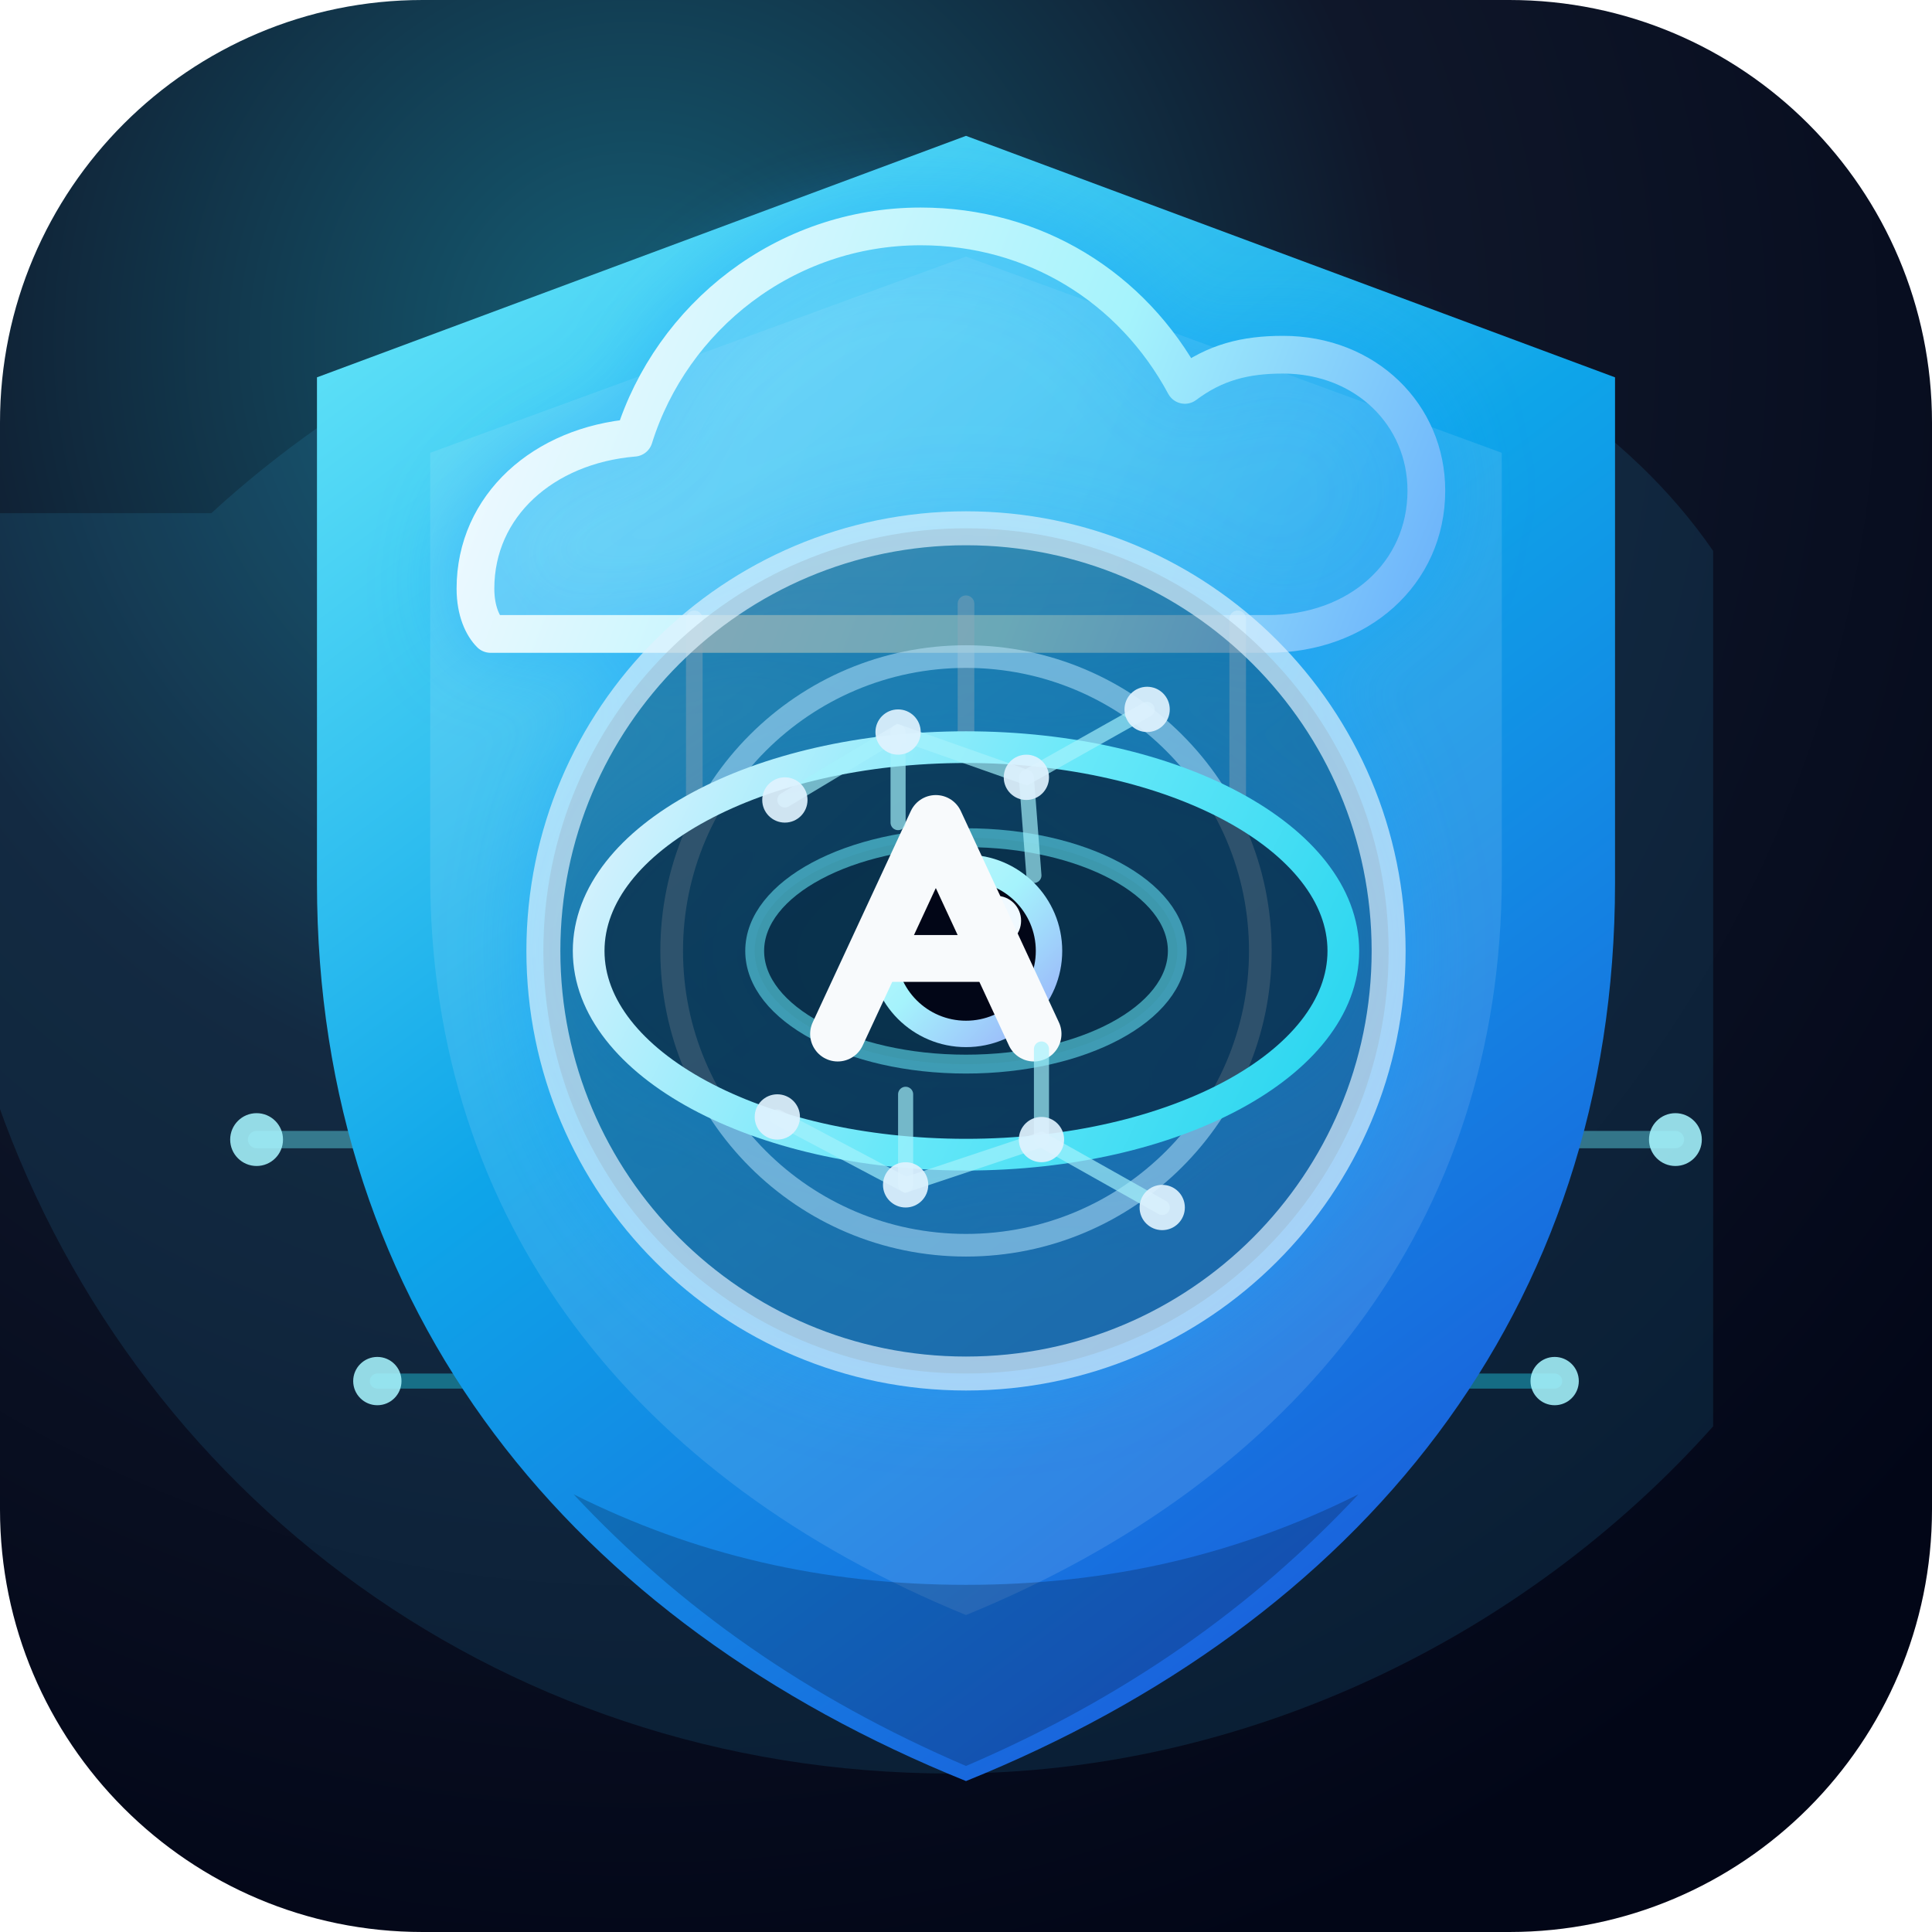
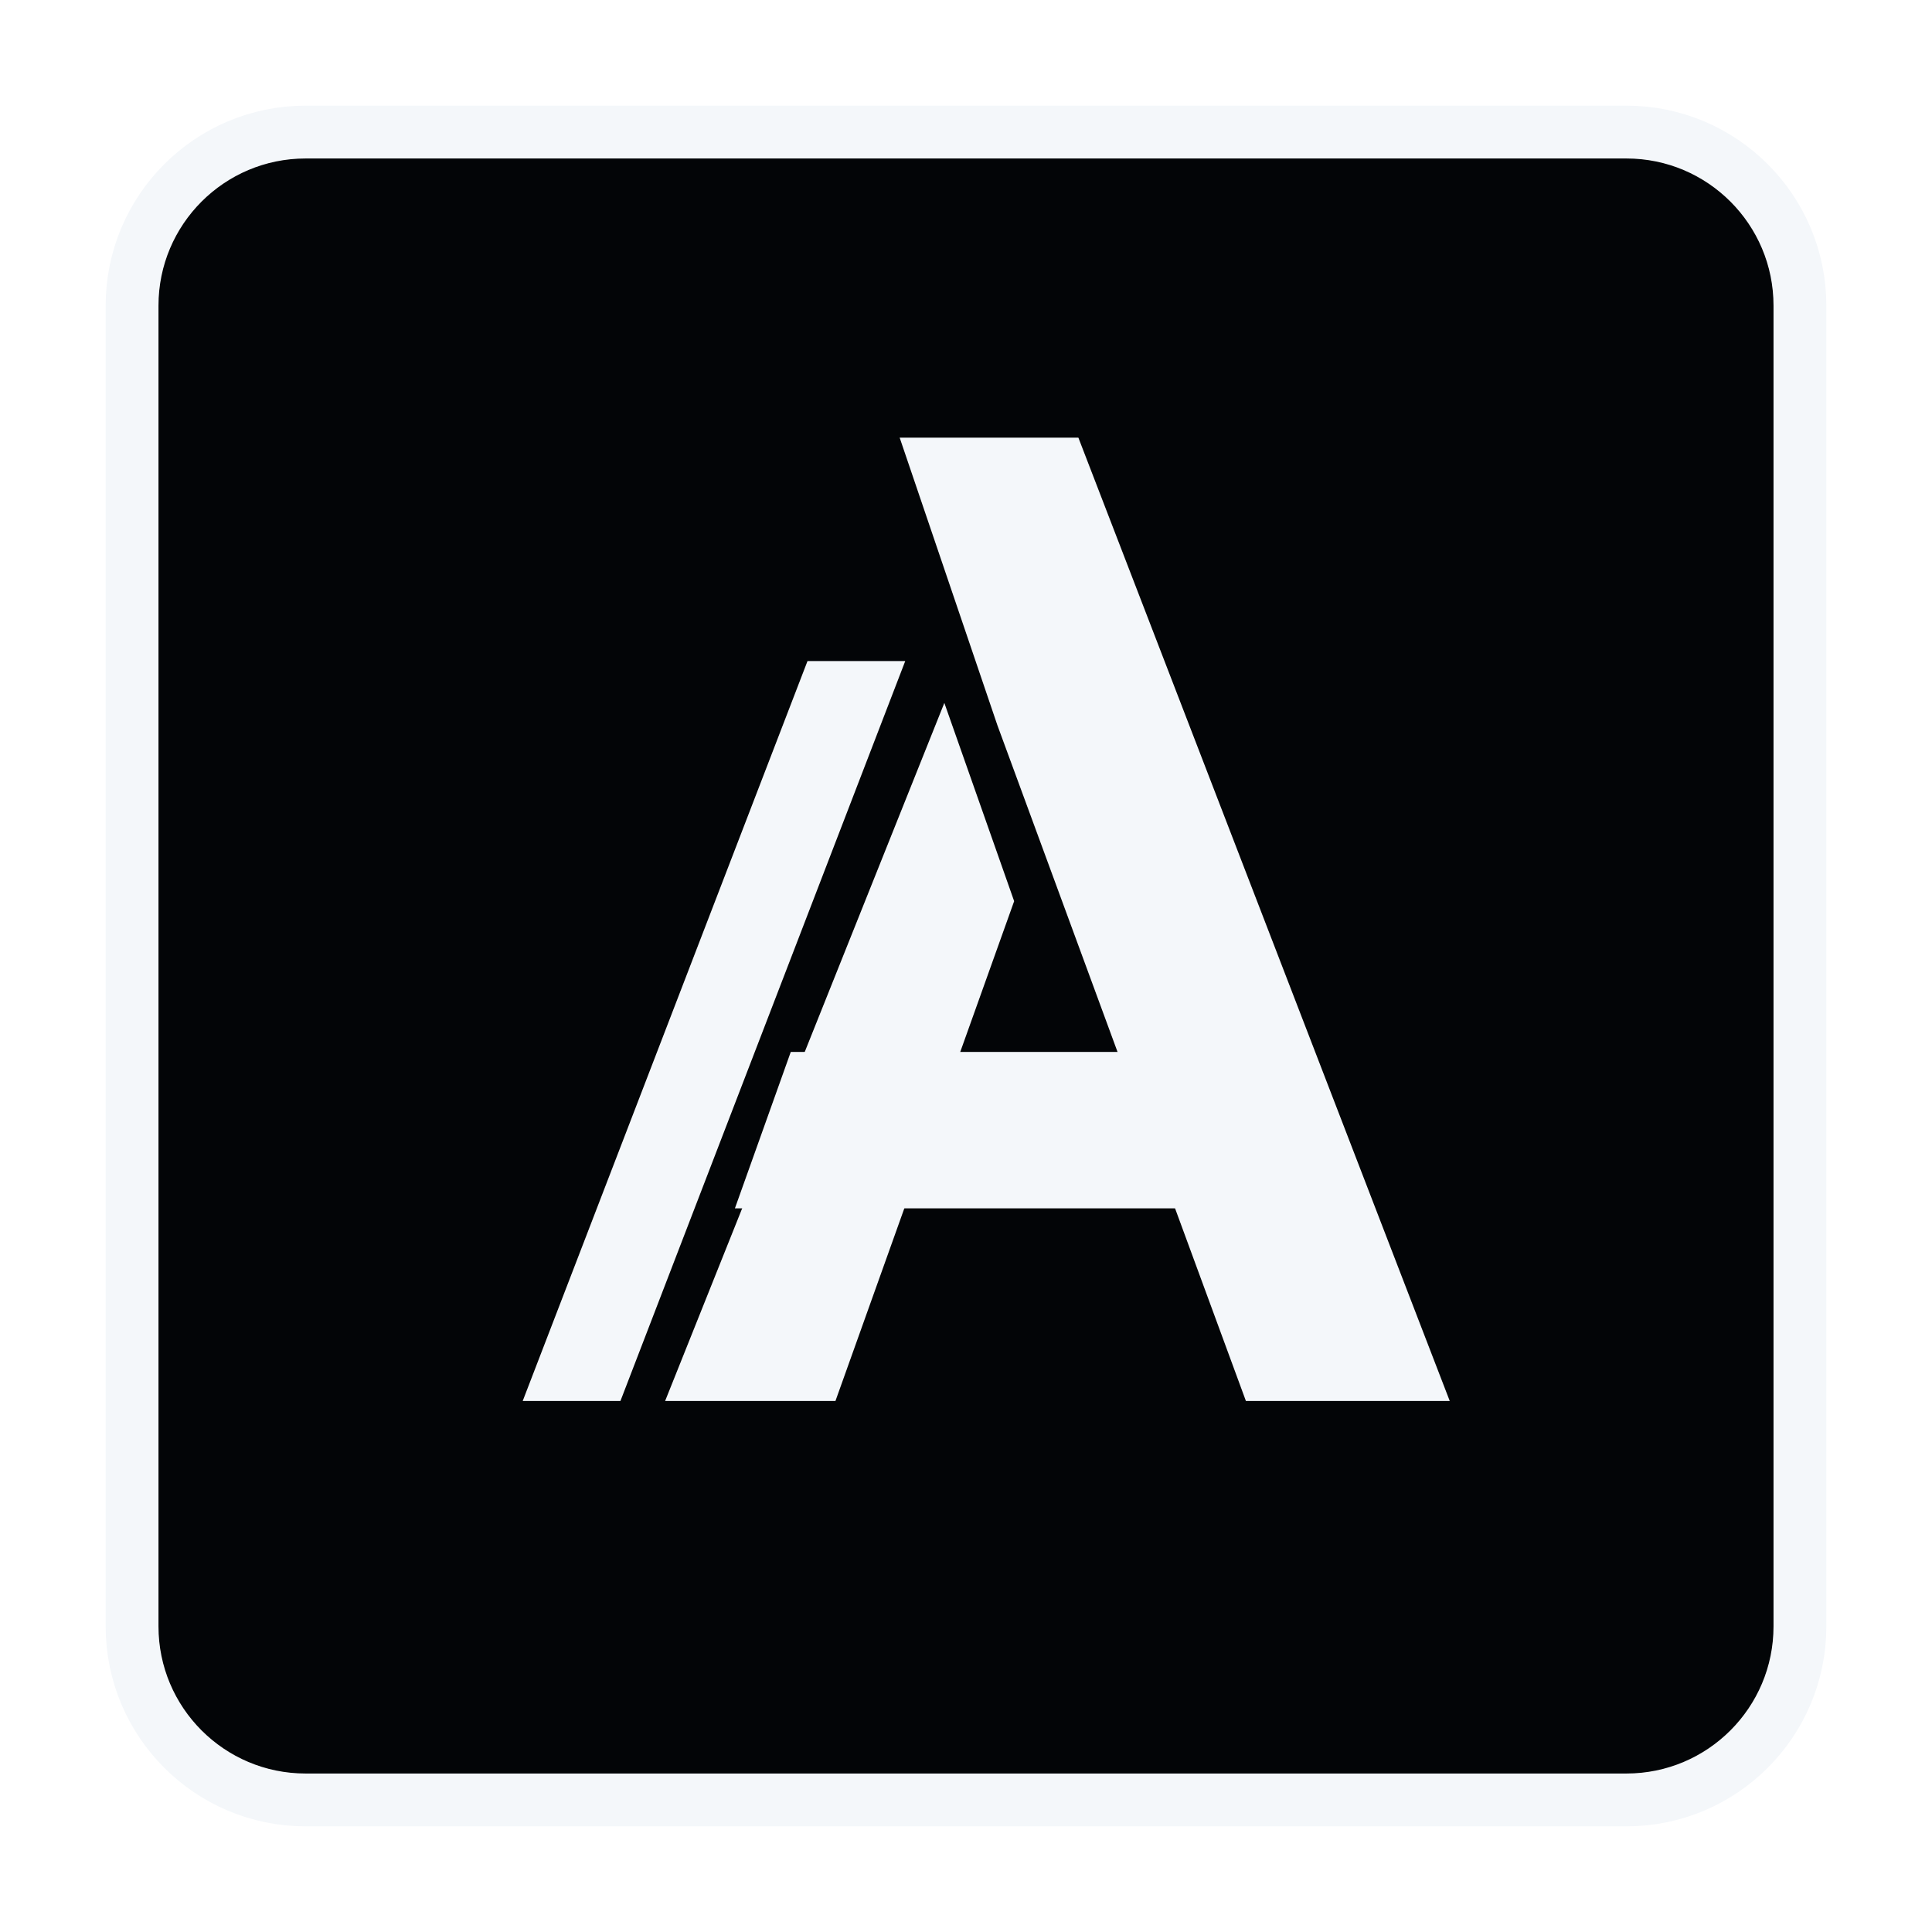
- <svg xmlns="http://www.w3.org/2000/svg" role="img" aria-label="Argus Cloud AI" width="32" height="32" viewBox="0 0 256 256">
-   <defs>
-     <radialGradient id="bg" cx="33%" cy="18%" r="88%">
-       <stop offset="0" stop-color="#155e75" />
-       <stop offset="0.45" stop-color="#0f172a" />
-       <stop offset="1" stop-color="#020617" />
-     </radialGradient>
-     <linearGradient id="shield" x1="50" y1="24" x2="206" y2="232" gradientUnits="userSpaceOnUse">
-       <stop offset="0" stop-color="#67e8f9" />
-       <stop offset="0.44" stop-color="#0ea5e9" />
-       <stop offset="1" stop-color="#1d4ed8" />
-     </linearGradient>
-     <linearGradient id="cloud" x1="64" y1="51" x2="193" y2="102" gradientUnits="userSpaceOnUse">
-       <stop offset="0" stop-color="#f0f9ff" />
-       <stop offset="0.55" stop-color="#a5f3fc" />
-       <stop offset="1" stop-color="#60a5fa" />
-     </linearGradient>
-     <linearGradient id="eye" x1="77" y1="102" x2="179" y2="153" gradientUnits="userSpaceOnUse">
-       <stop offset="0" stop-color="#e0f2fe" />
-       <stop offset="0.52" stop-color="#67e8f9" />
-       <stop offset="1" stop-color="#22d3ee" />
-     </linearGradient>
-     <linearGradient id="ai" x1="102" y1="95" x2="158" y2="149" gradientUnits="userSpaceOnUse">
-       <stop offset="0" stop-color="#ffffff" />
-       <stop offset="0.5" stop-color="#a5f3fc" />
-       <stop offset="1" stop-color="#8b5cf6" />
-     </linearGradient>
-     <filter id="glow" x="-32" y="-32" width="320" height="320" color-interpolation-filters="sRGB">
-       <feGaussianBlur stdDeviation="5" result="blur" />
-       <feColorMatrix in="blur" type="matrix" values="0 0 0 0 0.08 0 0 0 0 0.63 0 0 0 0 1 0 0 0 0.55 0" result="blue" />
-       <feMerge>
-         <feMergeNode in="blue" />
-         <feMergeNode in="SourceGraphic" />
-       </feMerge>
-     </filter>
-   </defs>
-   <rect width="256" height="256" rx="56" fill="url(#bg)" />
-   <path fill="#38bdf8" fill-opacity="0.12" d="M28 68c36-33 88-46 143-31 26 7 45 20 56 36v116c-25 28-62 46-101 46-61 0-111-39-128-94V68Z" />
-   <g fill="none" stroke-linecap="round" stroke-linejoin="round" opacity="0.42">
-     <path d="M34 151h28l20-20h26" stroke="#67e8f9" stroke-width="2.3" />
-     <path d="M222 151h-28l-20-20h-26" stroke="#67e8f9" stroke-width="2.3" />
-     <path d="M50 183h30l24-22" stroke="#22d3ee" stroke-width="2" />
-     <path d="M206 183h-30l-24-22" stroke="#22d3ee" stroke-width="2" />
-     <path d="M128 202v-36" stroke="#a5f3fc" stroke-width="2" />
-   </g>
-   <g fill="#a5f3fc" opacity="0.88">
-     <circle cx="34" cy="151" r="3.5" />
-     <circle cx="82" cy="131" r="3" />
-     <circle cx="222" cy="151" r="3.5" />
-     <circle cx="174" cy="131" r="3" />
-     <circle cx="50" cy="183" r="3.2" />
-     <circle cx="206" cy="183" r="3.2" />
-     <circle cx="128" cy="202" r="3.2" />
-   </g>
-   <path fill="url(#shield)" d="M128 18 214 50v67c0 57-34 98-86 119-52-21-86-62-86-119V50l86-32Z" />
-   <path fill="#e0f2fe" fill-opacity="0.13" d="M128 34 199 60v56c0 46-27 80-71 98-44-18-71-52-71-98V60l71-26Z" />
-   <g filter="url(#glow)">
-     <path fill="url(#cloud)" fill-opacity="0.22" stroke="url(#cloud)" stroke-width="5" stroke-linecap="round" stroke-linejoin="round" d="M82 84h86c12 0 21-8 21-19 0-10-8-18-19-18-5 0-9 1-13 4-7-13-20-21-35-21-18 0-33 12-38 28-12 1-21 9-21 20 0 3 1 5 2 6h17Z" />
-     <path fill="none" stroke="#e0f2fe" stroke-width="2.2" stroke-linecap="round" stroke-opacity="0.42" d="M92 82v25M128 80v20M164 82v25" />
-     <circle cx="128" cy="126" r="56" fill="#082f49" fill-opacity="0.38" stroke="#e0f2fe" stroke-opacity="0.68" stroke-width="4.5" />
-     <circle cx="128" cy="126" r="39" fill="none" stroke="#bae6fd" stroke-opacity="0.52" stroke-width="3" />
-     <ellipse cx="128" cy="126" rx="50" ry="27" fill="#061525" fill-opacity="0.6" stroke="url(#eye)" stroke-width="4.2" />
-     <ellipse cx="128" cy="126" rx="28" ry="15" fill="#082f49" fill-opacity="0.78" stroke="#67e8f9" stroke-opacity="0.56" stroke-width="2.5" />
-     <circle cx="128" cy="126" r="11" fill="#020617" stroke="url(#ai)" stroke-width="3.5" />
-     <circle cx="132" cy="122" r="3.3" fill="#f0f9ff" />
-     <path fill="none" stroke="#f8fafc" stroke-width="7.3" stroke-linecap="round" stroke-linejoin="round" d="M111 137 124 109l13 28" />
-     <path fill="none" stroke="#f8fafc" stroke-width="6.2" stroke-linecap="round" d="M117 127h14" />
-     <g fill="none" stroke="#a5f3fc" stroke-width="2" stroke-linecap="round" stroke-opacity="0.68">
-       <path d="M104 106 119 97 136 103 152 94" />
-       <path d="M103 148 120 157 138 151 154 160" />
-       <path d="M119 97v12" />
-       <path d="M136 103l1 13" />
-       <path d="M120 157v-12" />
-       <path d="M138 151v-12" />
+ <svg xmlns="http://www.w3.org/2000/svg" width="1024" height="1024" viewBox="0 0 1024 1024" fill="none" role="img" aria-labelledby="title desc">
+   <rect x="70" y="70" width="884" height="884" rx="92" fill="#030507" />
+   <rect x="70" y="70" width="884" height="884" rx="92" stroke="#F4F7FA" stroke-width="28" />
+   <g transform="translate(132 118) scale(.74)">
+     <g fill="#F4F7FA">
+       <polygon points="196 844 266 844 470 314 400 314" />
+       <polygon points="298 844 420 844 548 486 498 344" />
+       <polygon points="466 154 594 154 860 844 714 844 536 360" />
+       <polygon points="388 594 654 594 696 706 348 706" />
    </g>
  </g>
-   <g fill="#e0f2fe" opacity="0.92">
-     <circle cx="104" cy="106" r="3" />
-     <circle cx="119" cy="97" r="3" />
-     <circle cx="136" cy="103" r="3" />
-     <circle cx="152" cy="94" r="3" />
-     <circle cx="103" cy="148" r="3" />
-     <circle cx="120" cy="157" r="3" />
-     <circle cx="138" cy="151" r="3" />
-     <circle cx="154" cy="160" r="3" />
-   </g>
-   <path fill="#020617" fill-opacity="0.22" d="M76 198c14 15 31 27 52 36 21-9 38-21 52-36-16 8-33 12-52 12s-36-4-52-12Z" />
</svg>
